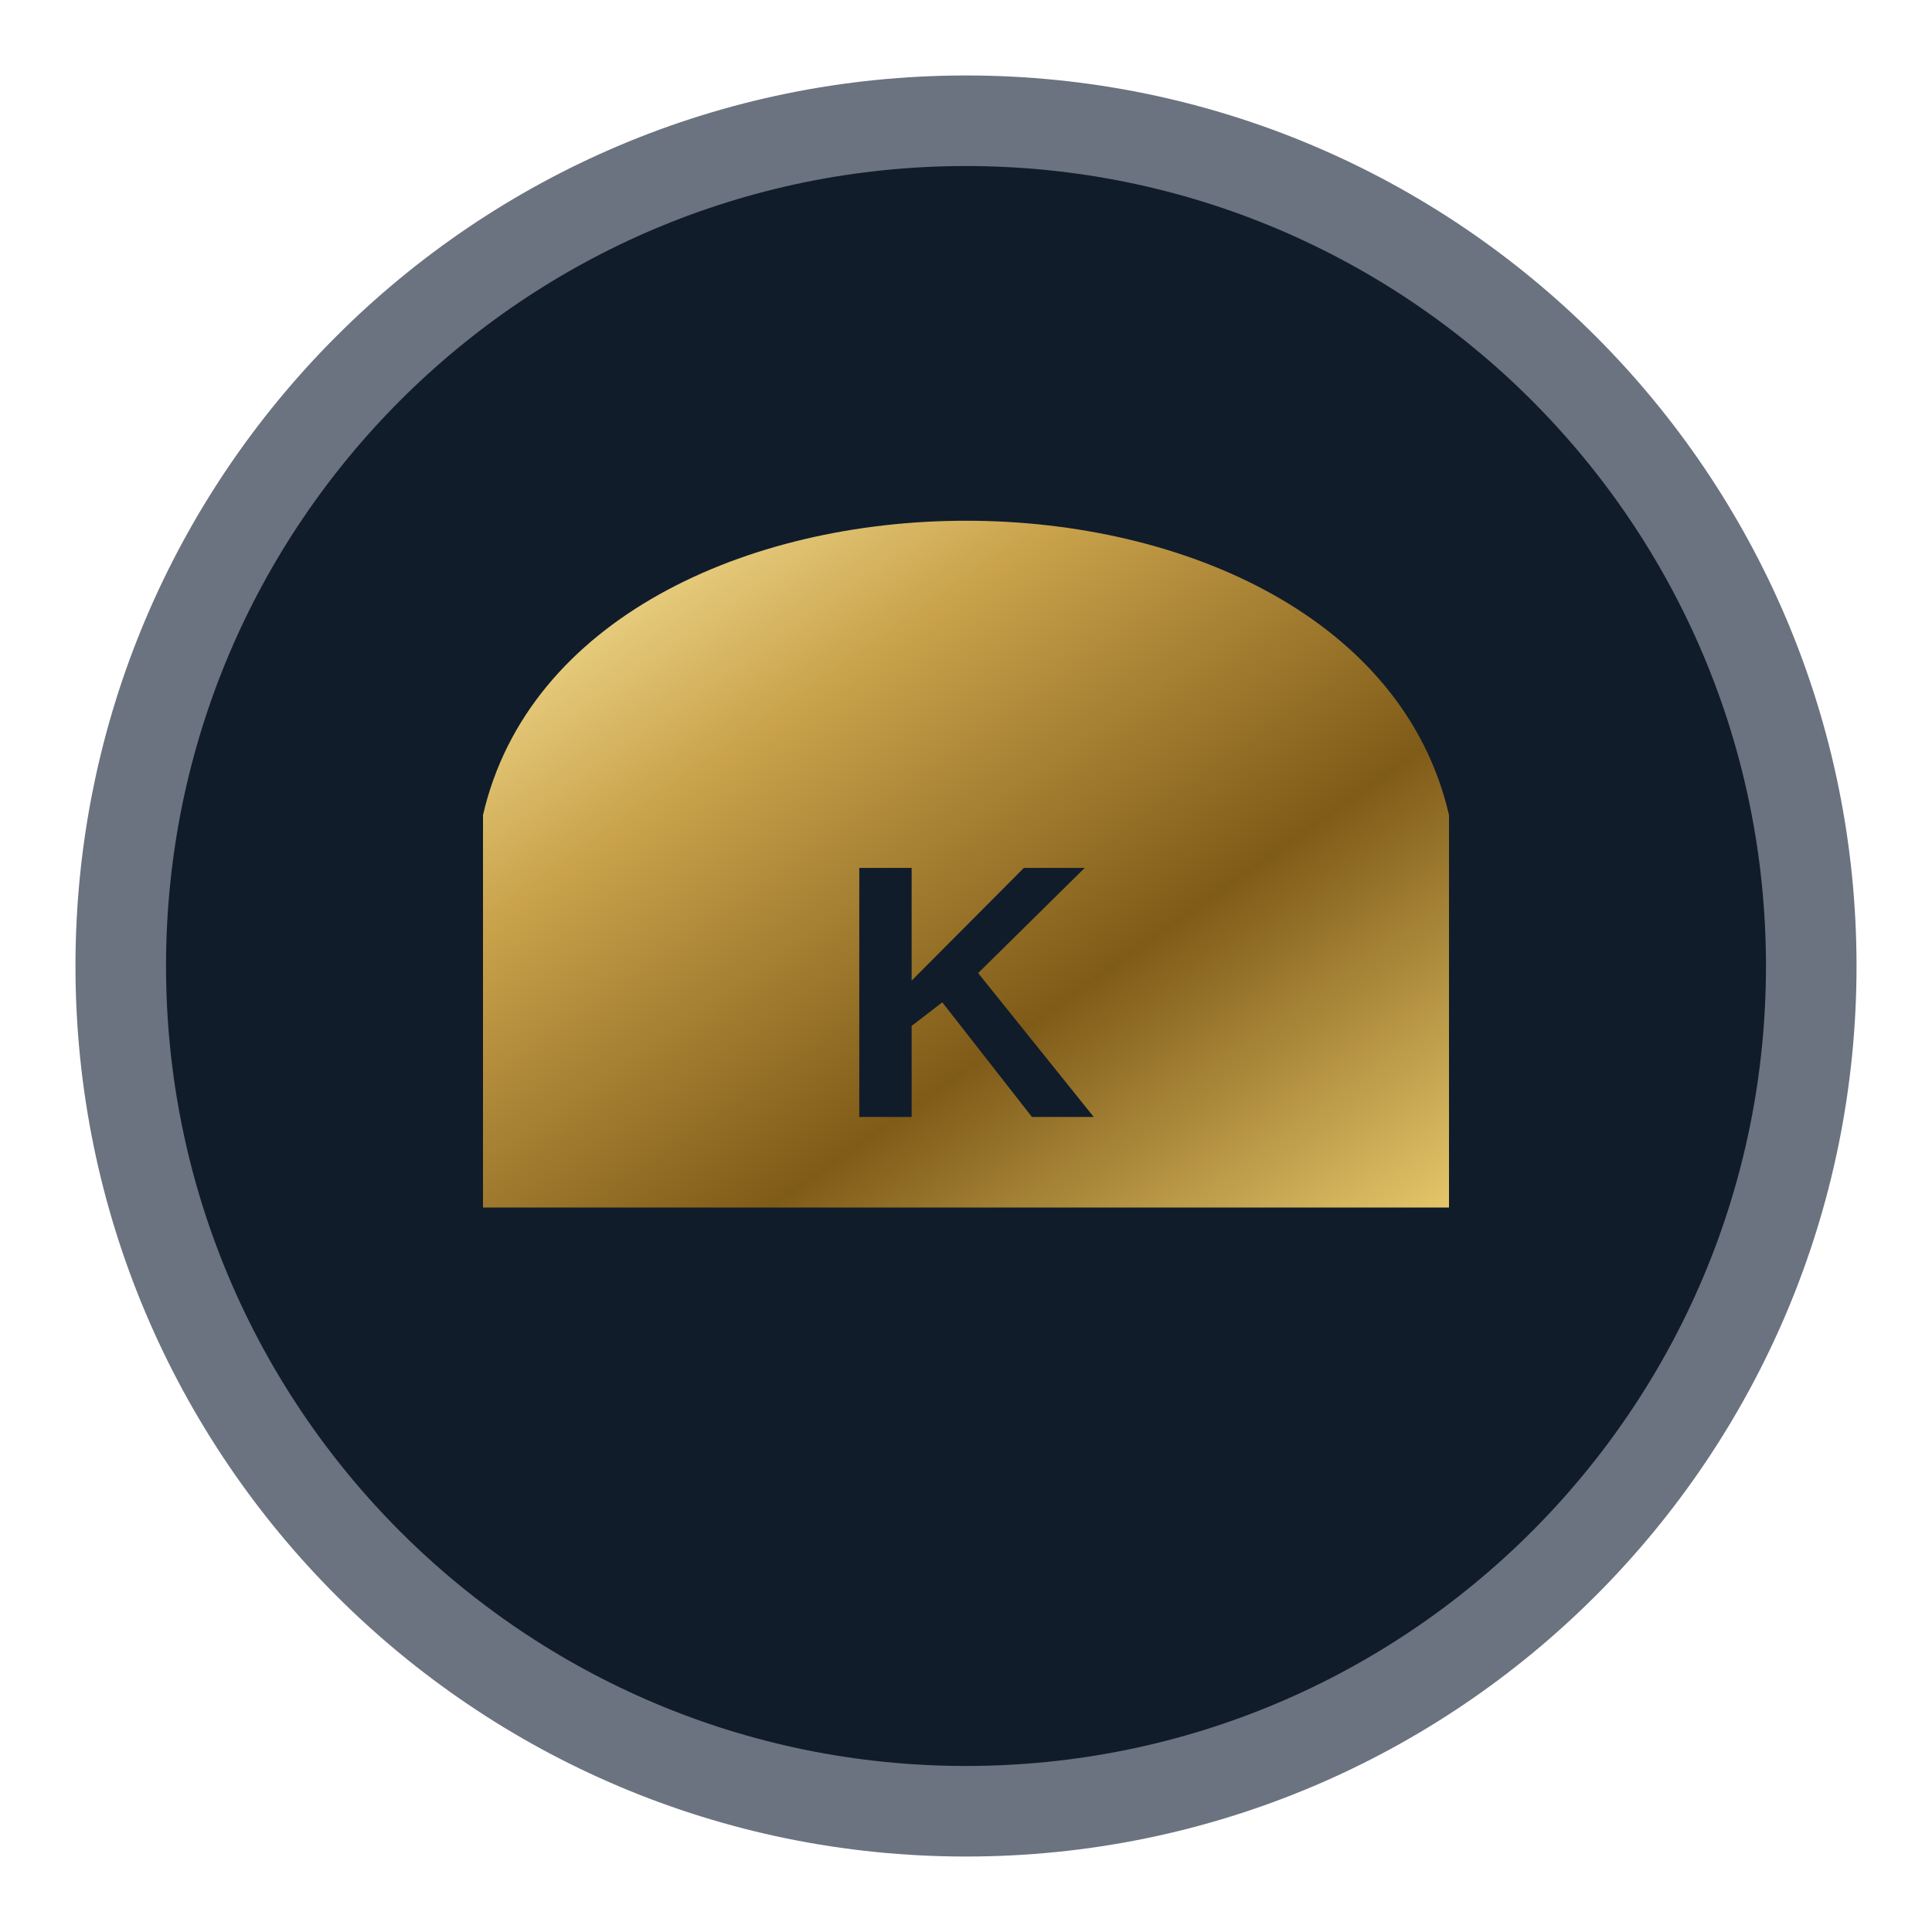
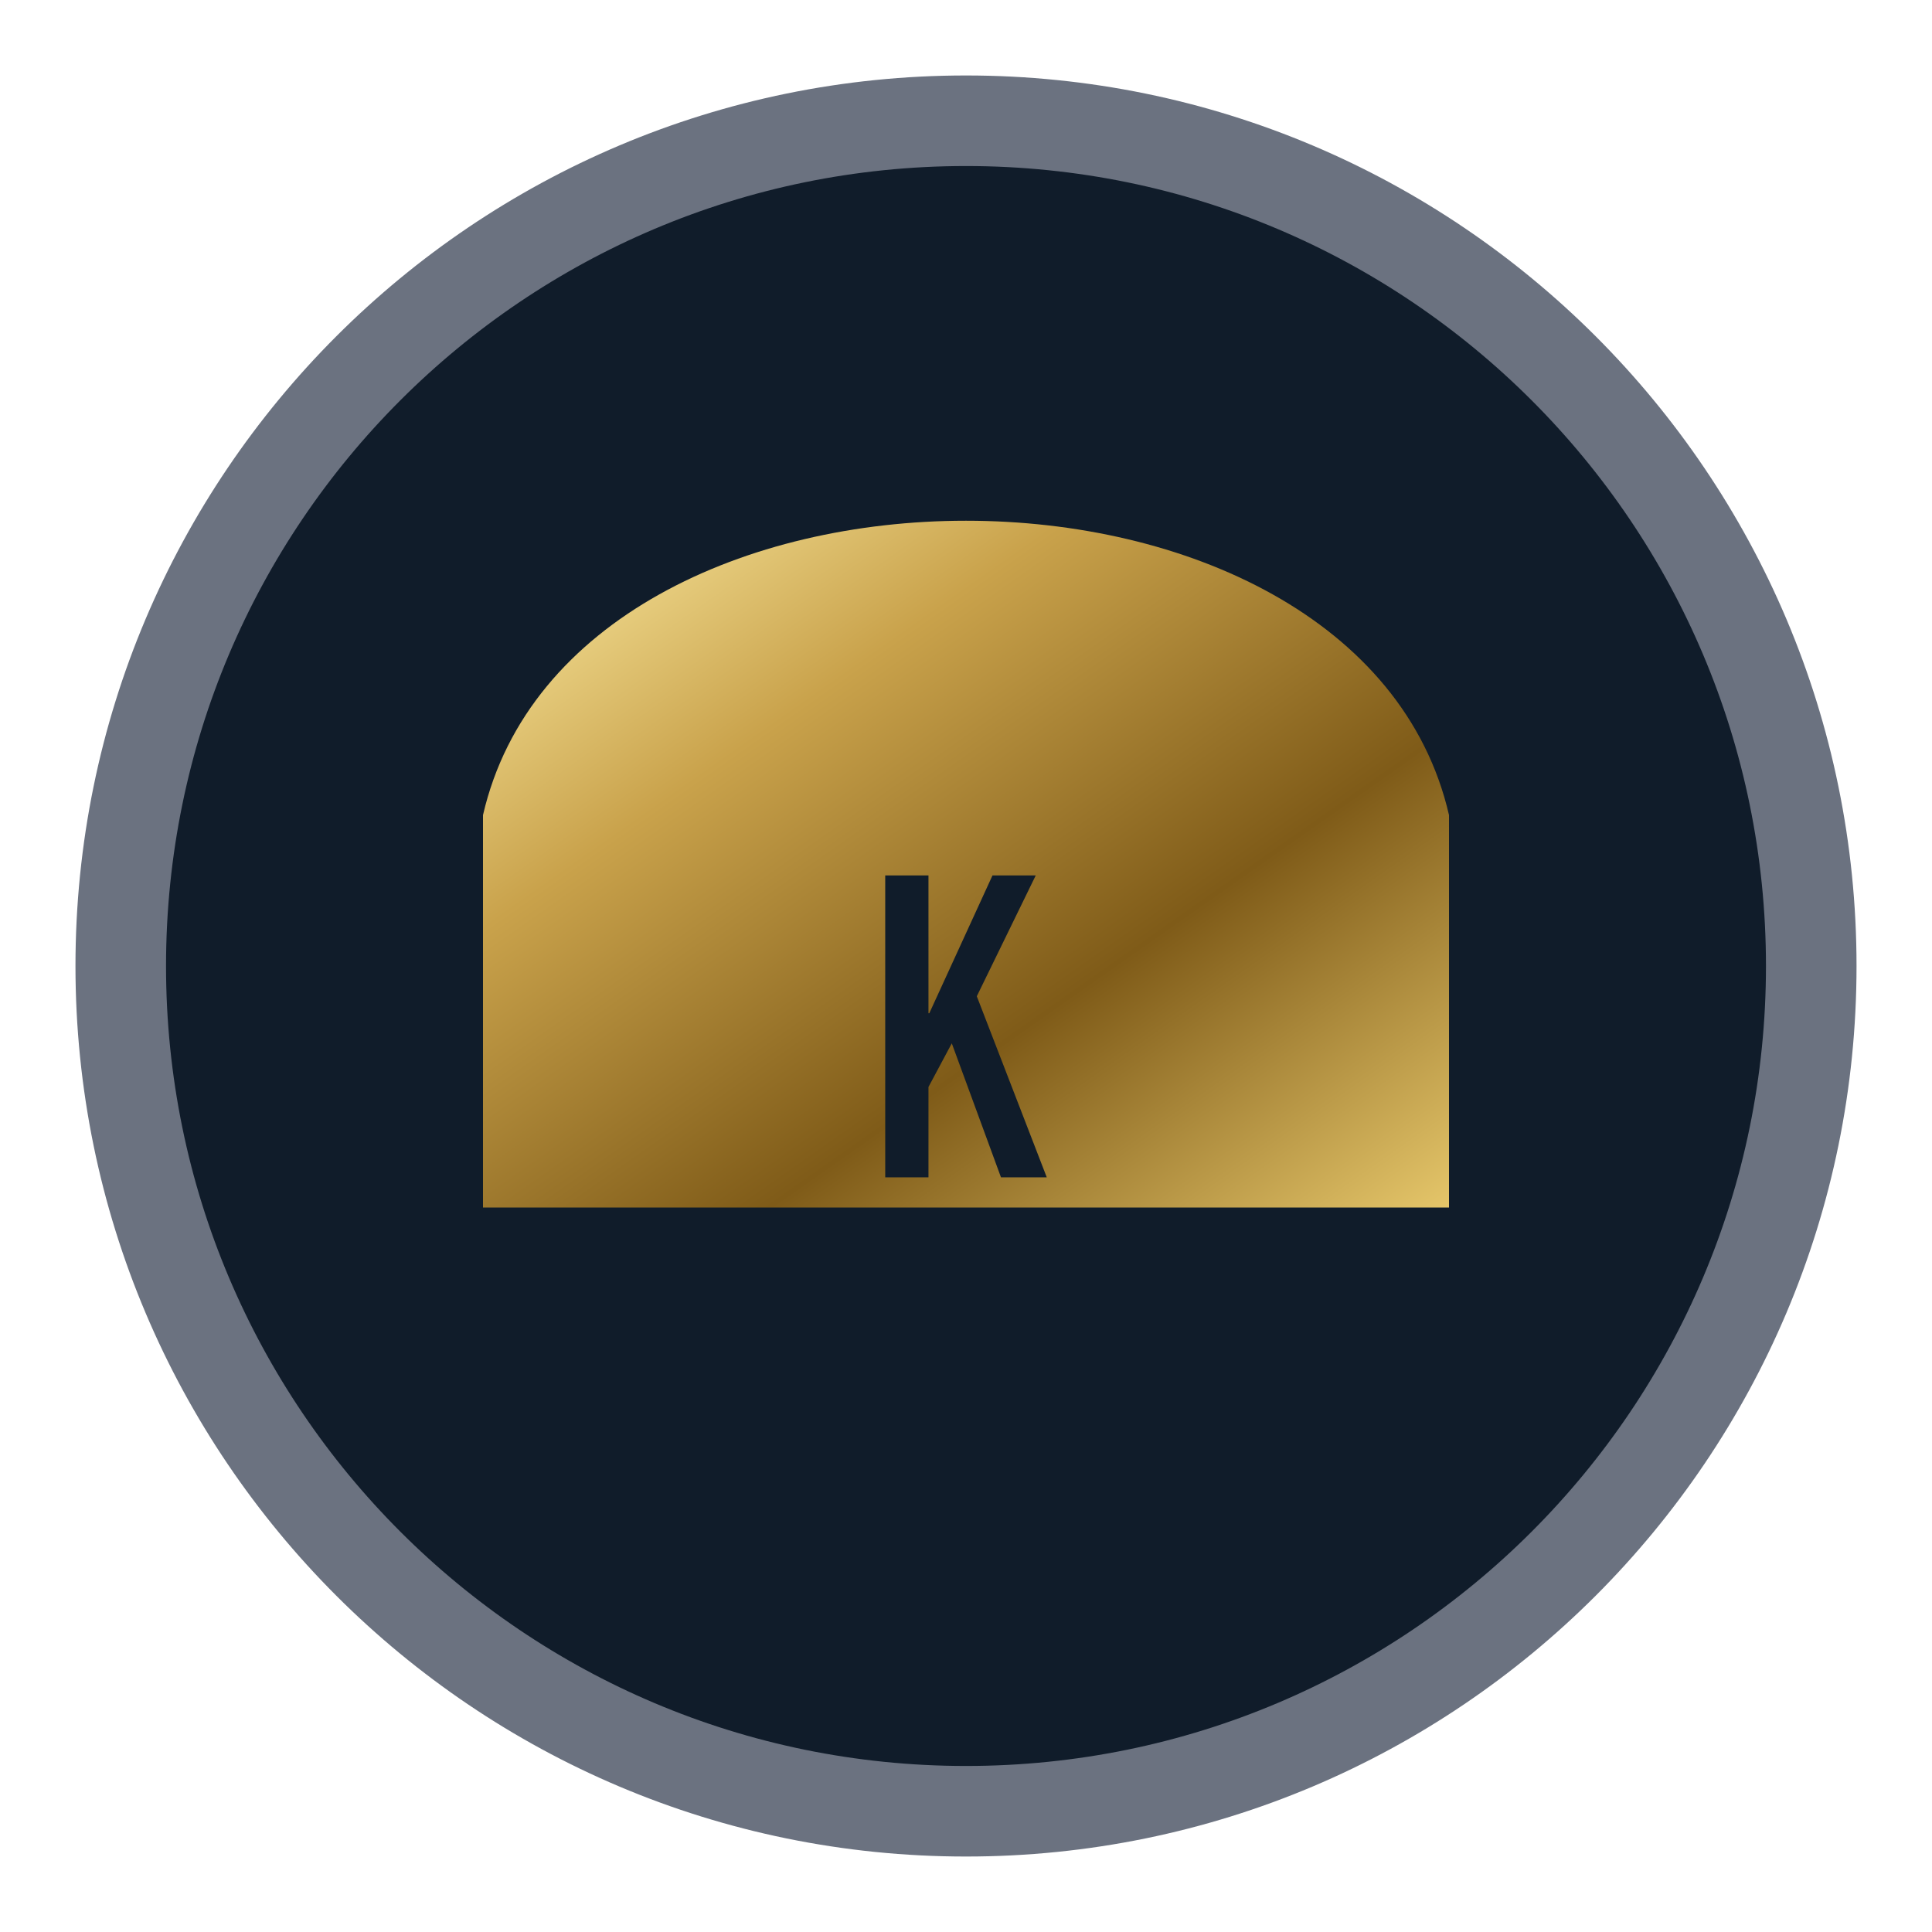
<svg xmlns="http://www.w3.org/2000/svg" viewBox="0 0 64 64" role="img">
  <defs>
-     <linearGradient id="brass" x1="0" y1="0" x2="1" y2="1">
+     <linearGradient id="position-k-brass" x1="0" y1="0" x2="1" y2="1">
      <stop stop-color="#fff0a8" />
      <stop offset=".3" stop-color="#c9a24b" />
      <stop offset=".65" stop-color="#7f5b18" />
      <stop offset="1" stop-color="#e5c66a" />
    </linearGradient>
-     <filter id="shadow">
-       <feDropShadow dx="0" dy="2" stdDeviation="2" flood-opacity=".55" />
-     </filter>
  </defs>
  <circle cx="32" cy="32" r="28" fill="#101c2a" stroke="#6B7280" stroke-width="3" />
-   <path d="M16 27c3-13 29-13 32 0v13H16z" fill="url(#brass)" />
-   <text x="32" y="37" text-anchor="middle" fill="#101c2a" font-size="12" font-weight="800" font-family="Arial,sans-serif">K</text>
+   <path d="M16 27c3-13 29-13 32 0v13H16z" fill="url(#position-k-brass)" />
+   <path d="M4.8 0L4.8 71.2L15 71.2L15 38.7L15.2 38.7L30.1 71.2L40.3 71.2L26.4 42.7L42.9 0L32.1 0L20.5 31.6L15 21.3L15 0Z" transform="translate(28.650 39.000) scale(0.14045 -0.14045)" fill="#101c2a" />
</svg>
